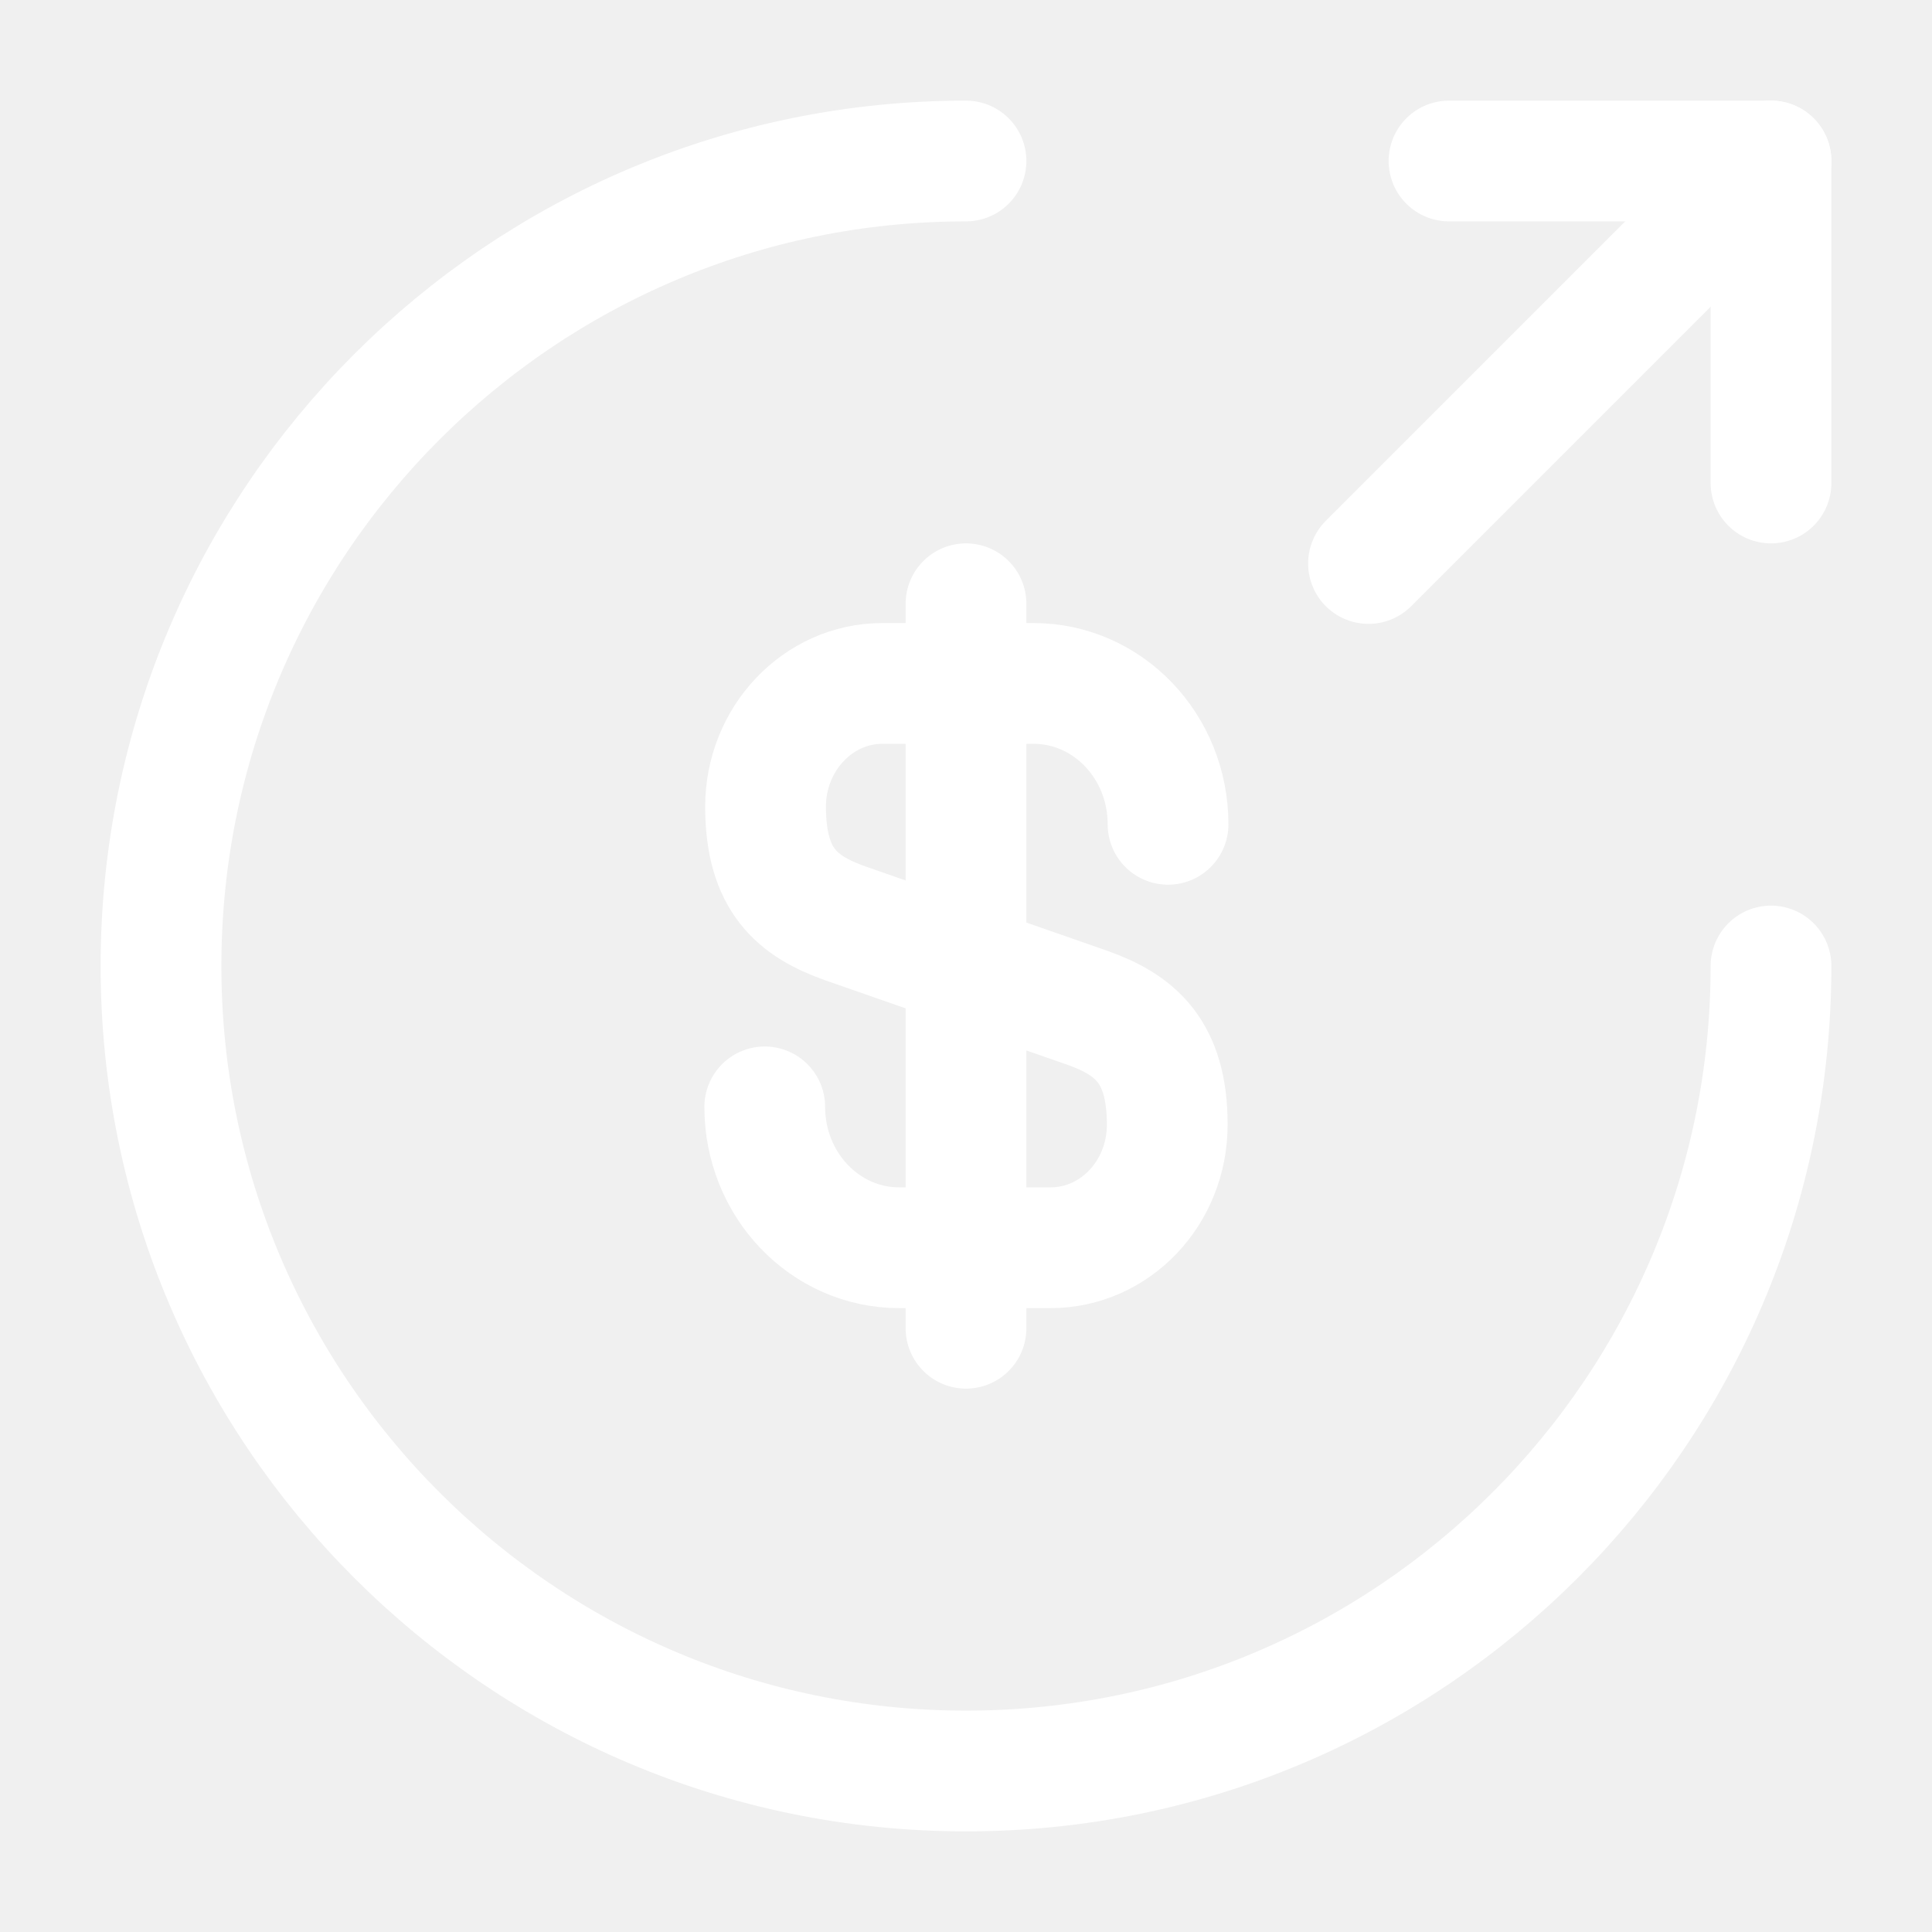
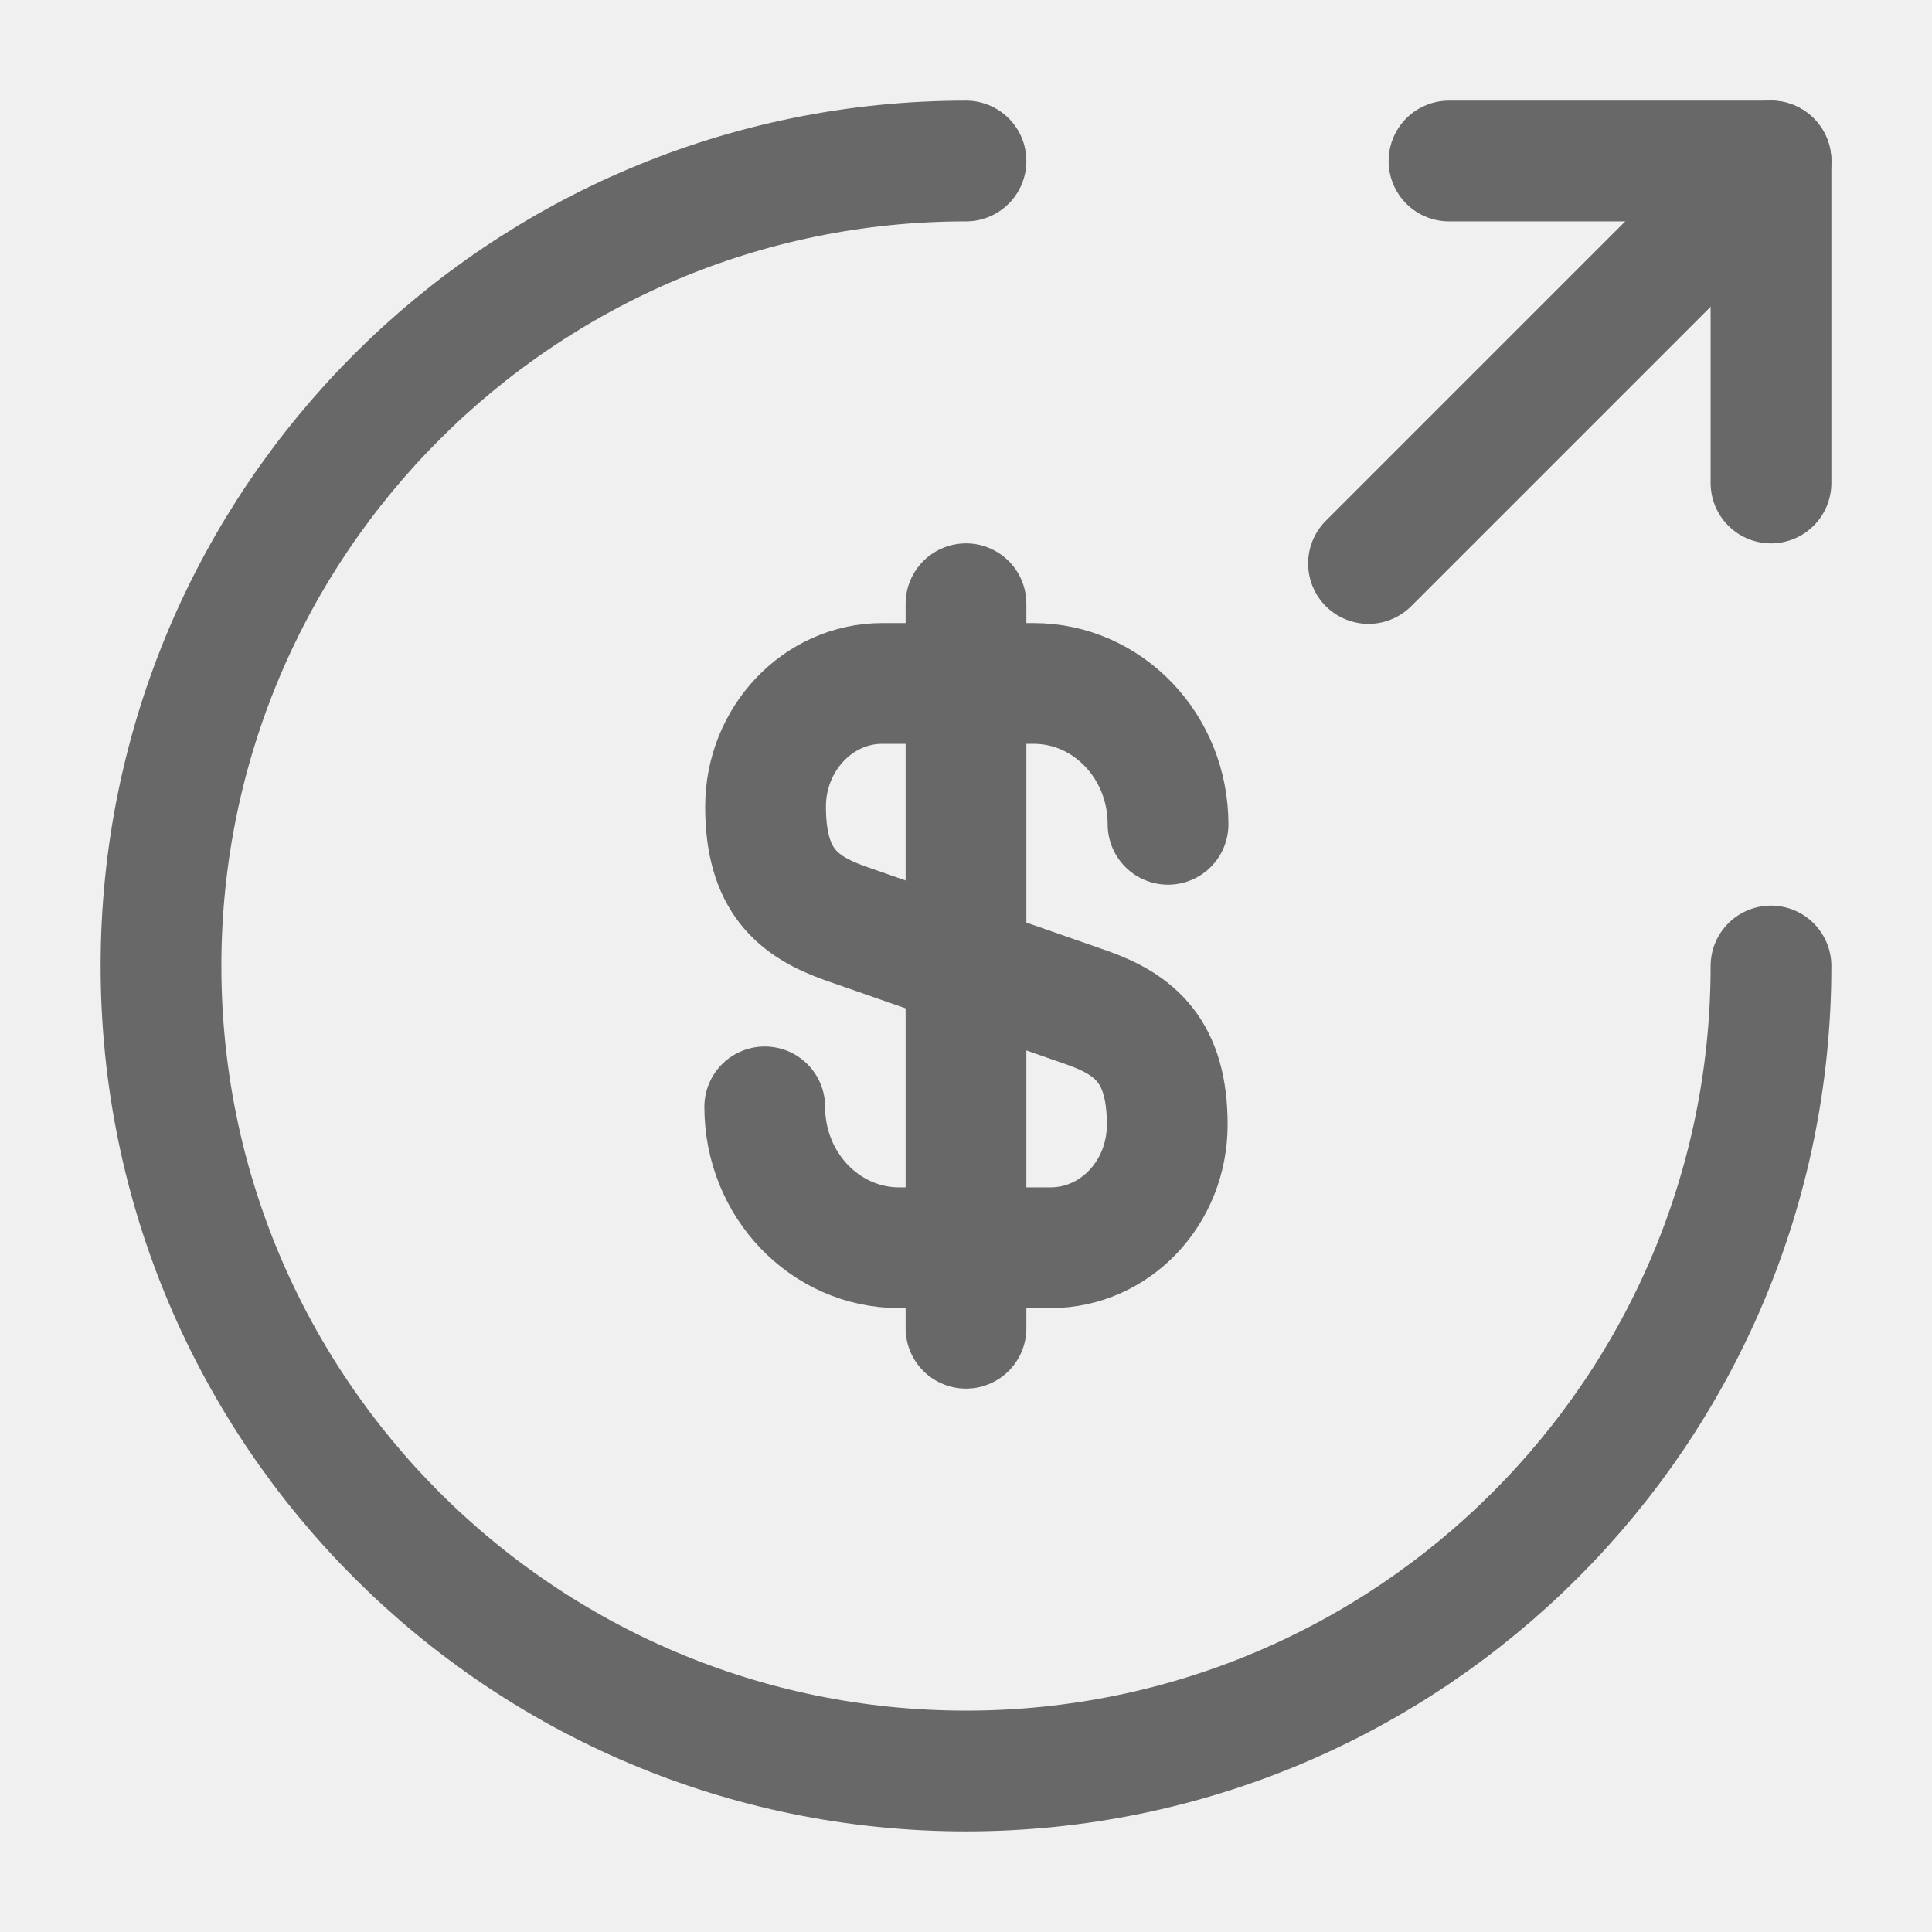
<svg xmlns="http://www.w3.org/2000/svg" width="24" height="24" viewBox="0 0 24 24" fill="none">
-   <path d="M9.5 13.75C9.5 14.72 10.25 15.5 11.17 15.5H13.05C13.85 15.5 14.5 14.82 14.5 13.97C14.5 13.06 14.1 12.73 13.51 12.52L10.5 11.47C9.91 11.26 9.51 10.94 9.51 10.02C9.51 9.18 10.16 8.49 10.96 8.49H12.84C13.76 8.49 14.51 9.27 14.51 10.24" stroke="white" stroke-width="1.5" stroke-linecap="round" stroke-linejoin="round" />
-   <path d="M12 7.5V16.5" stroke="white" stroke-width="1.5" stroke-linecap="round" stroke-linejoin="round" />
-   <path d="M22 12C22 17.52 17.52 22 12 22C6.48 22 2 17.52 2 12C2 6.48 6.48 2 12 2" stroke="white" stroke-width="1.5" stroke-linecap="round" stroke-linejoin="round" />
-   <path d="M22 6V2H18" stroke="white" stroke-width="1.5" stroke-linecap="round" stroke-linejoin="round" />
-   <path d="M17 7L22 2" stroke="white" stroke-width="1.5" stroke-linecap="round" stroke-linejoin="round" />
+   <path d="M9.5 13.75C9.5 14.72 10.25 15.5 11.17 15.5H13.05C13.85 15.5 14.5 14.82 14.5 13.97C14.5 13.06 14.1 12.73 13.51 12.52L10.5 11.47C9.91 11.26 9.51 10.94 9.51 10.02C9.51 9.18 10.16 8.49 10.96 8.49H12.84C13.76 8.49 14.51 9.27 14.51 10.24" stroke="#686868" stroke-width="1.5" stroke-linecap="round" stroke-linejoin="round" />
+   <path d="M12 7.5V16.5" stroke="#686868" stroke-width="1.5" stroke-linecap="round" stroke-linejoin="round" />
+   <path d="M22 12C22 17.52 17.52 22 12 22C6.48 22 2 17.52 2 12C2 6.48 6.48 2 12 2" stroke="#686868" stroke-width="1.5" stroke-linecap="round" stroke-linejoin="round" />
+   <path d="M22 6V2H18" stroke="#686868" stroke-width="1.5" stroke-linecap="round" stroke-linejoin="round" />
+   <path d="M17 7L22 2" stroke="#686868" stroke-width="1.5" stroke-linecap="round" stroke-linejoin="round" />
</svg>
